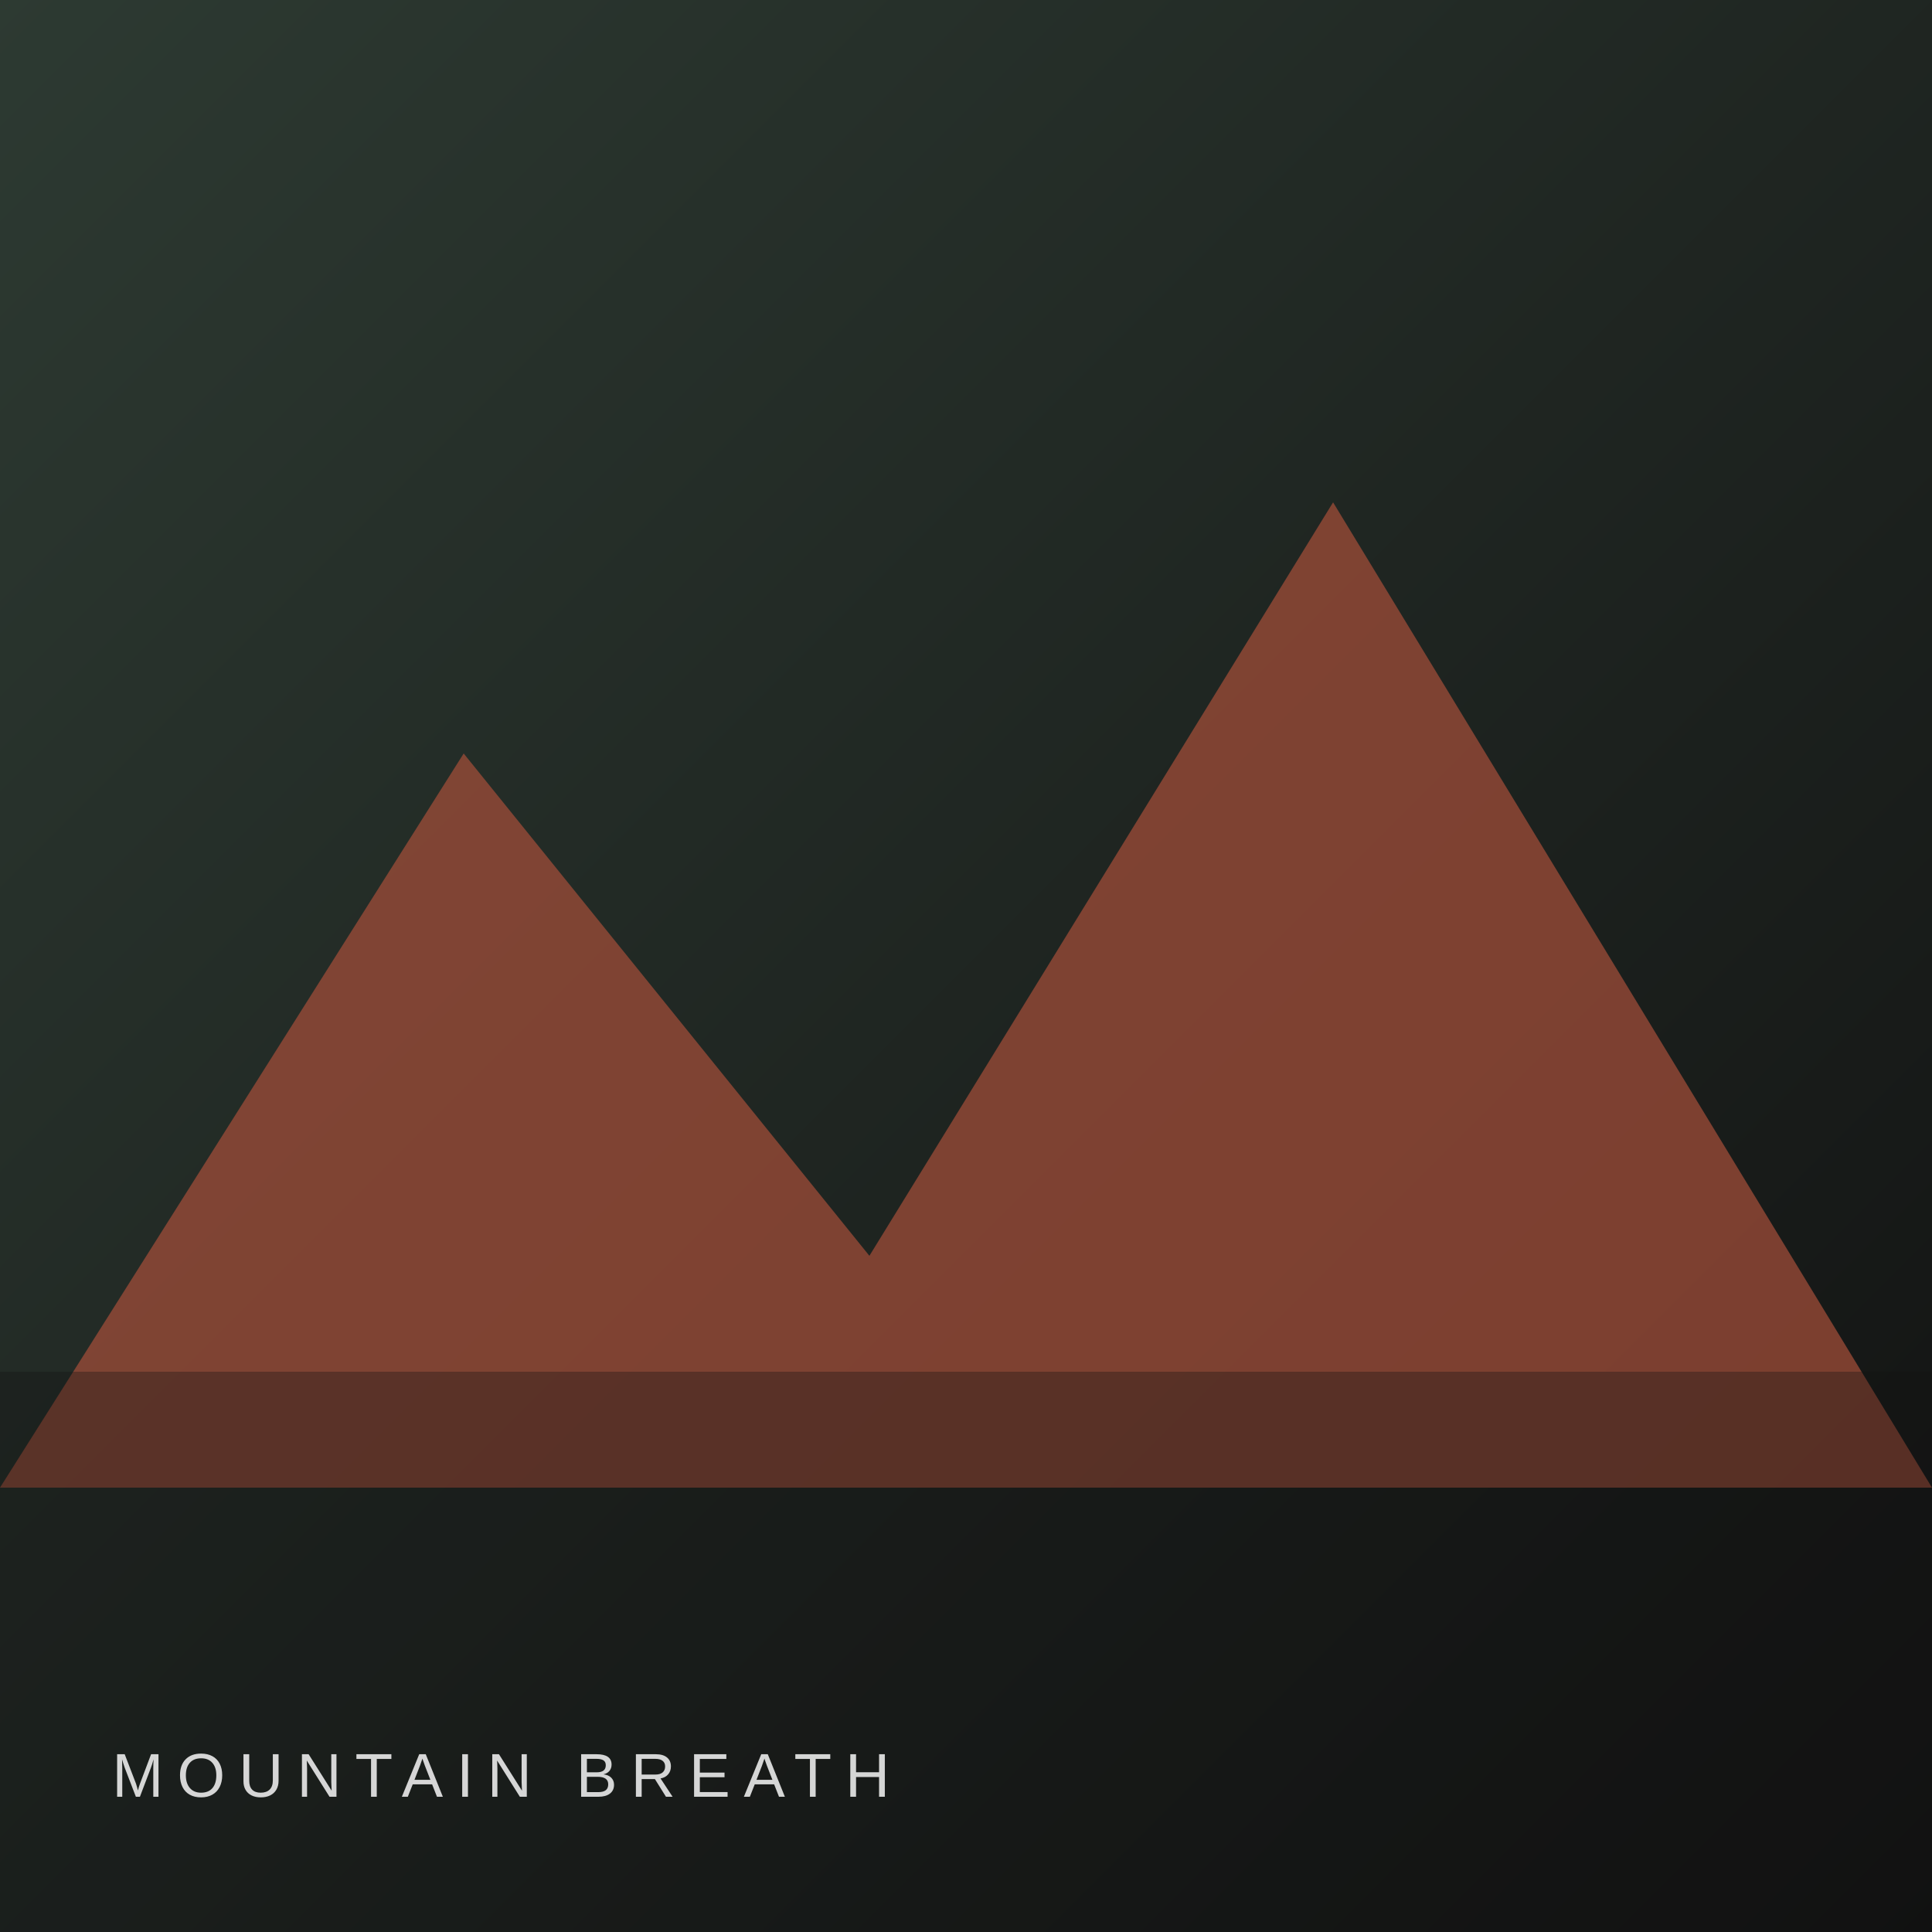
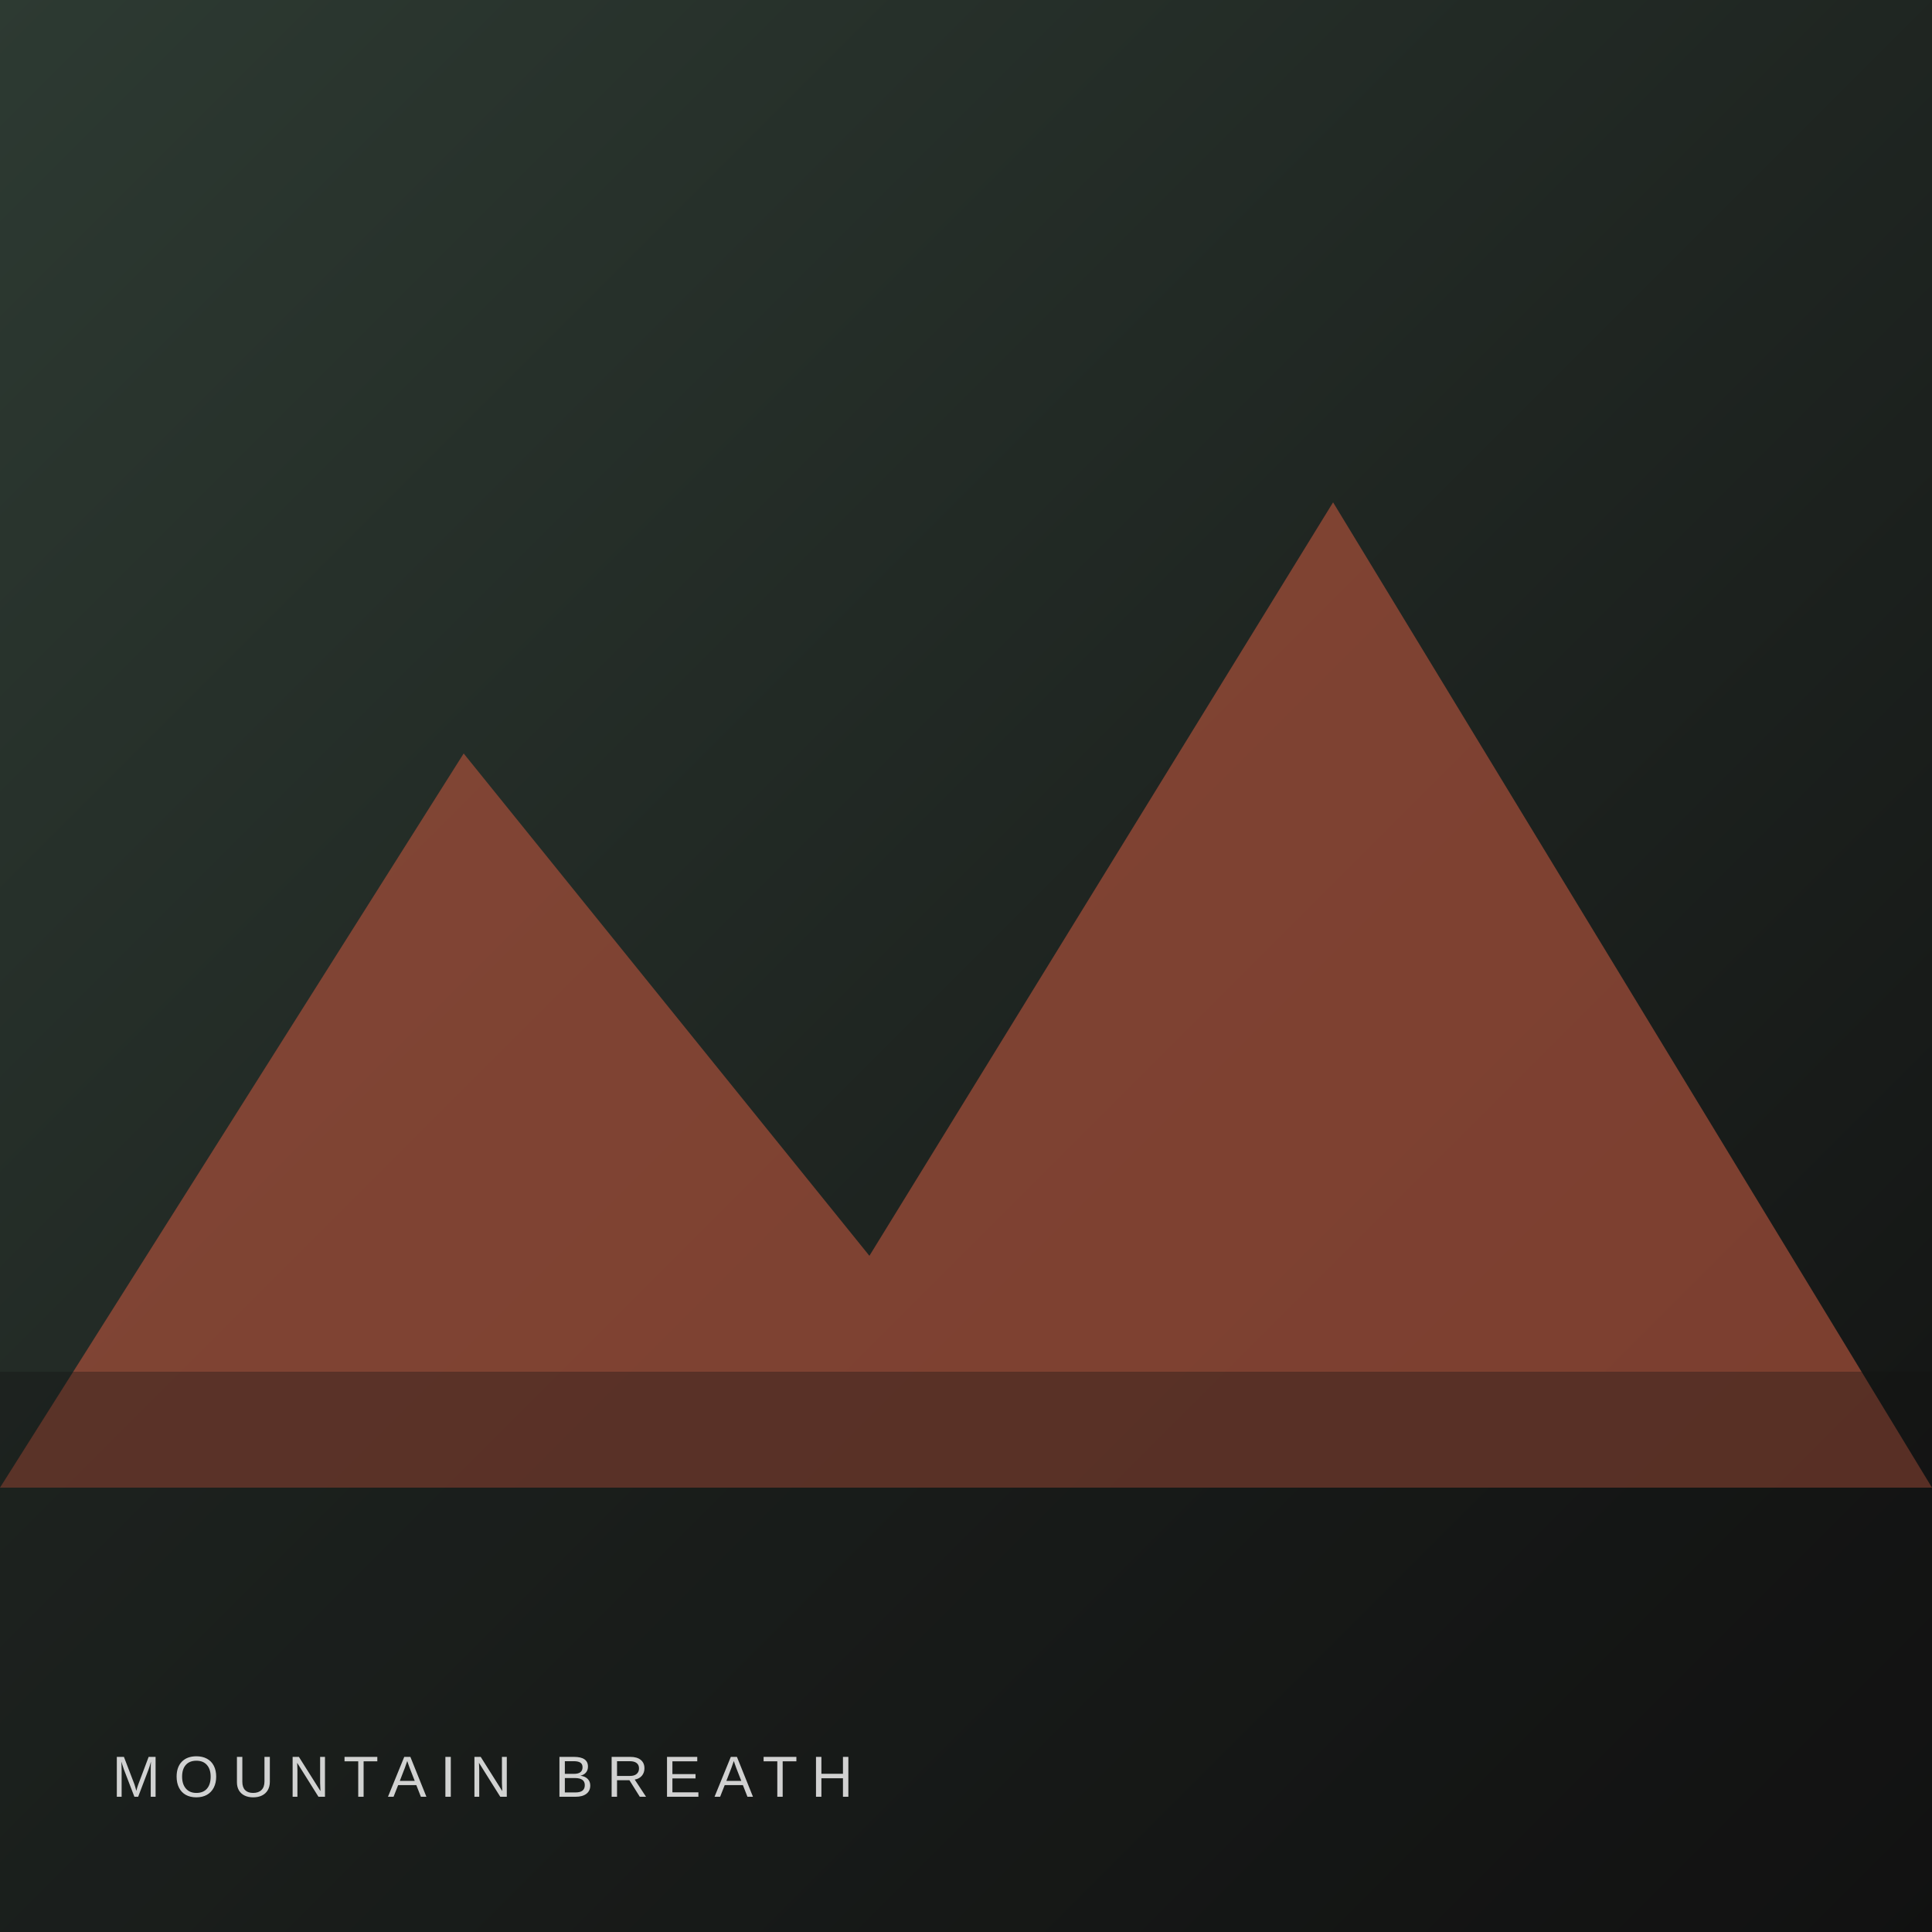
<svg xmlns="http://www.w3.org/2000/svg" viewBox="0 0 1000 1000">
  <defs>
    <linearGradient id="g" x1="0" y1="0" x2="1" y2="1">
      <stop stop-color="#2d3a32" />
      <stop offset="1" stop-color="#111" />
    </linearGradient>
  </defs>
  <rect width="1000" height="1000" fill="url(#g)" />
  <path d="M0 770 L240 390 L450 650 L690 260 L1000 770 Z" fill="#a34d39" opacity=".72" />
  <rect y="710" width="1000" height="290" fill="#111" opacity=".34" />
-   <text x="58" y="930" font-family="Arial,sans-serif" font-size="32" letter-spacing="7" fill="#fff" opacity=".82">MOUNTAIN BREATH</text>
+   <text x="58" y="930" font-family="Arial" font-size="30" letter-spacing="7" fill="#fff" opacity=".8">MOUNTAIN BREATH</text>
</svg>
